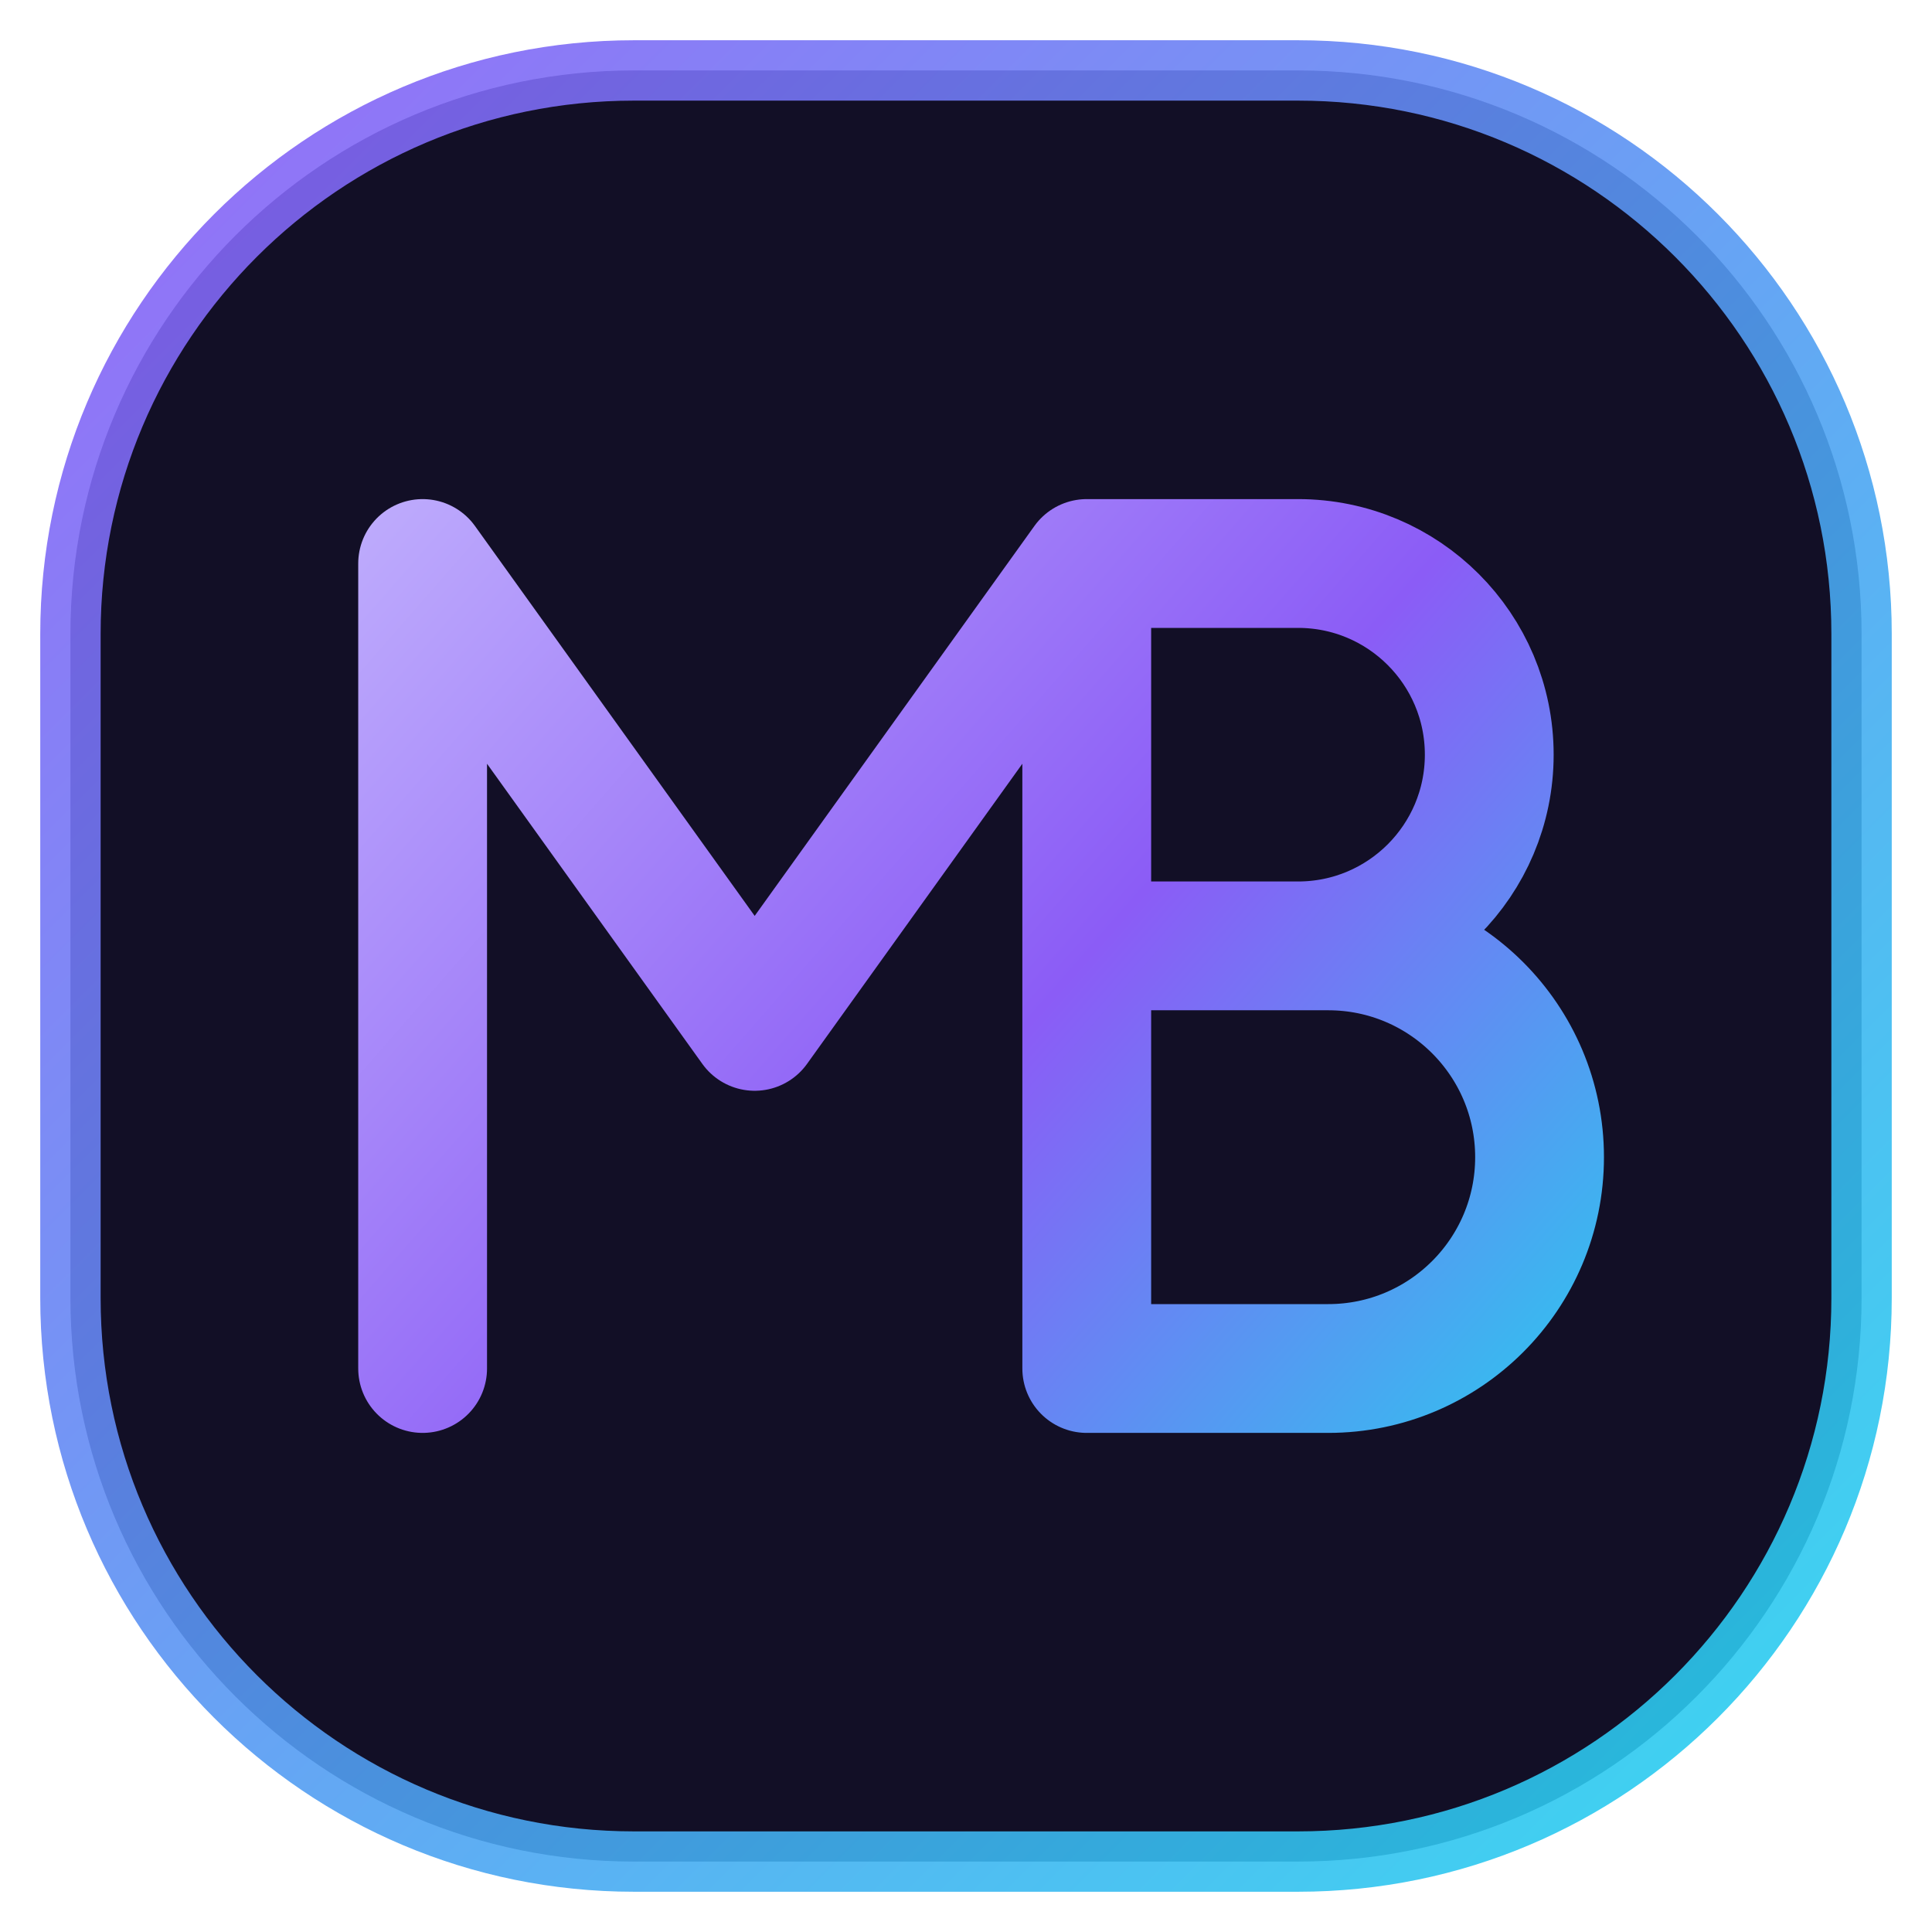
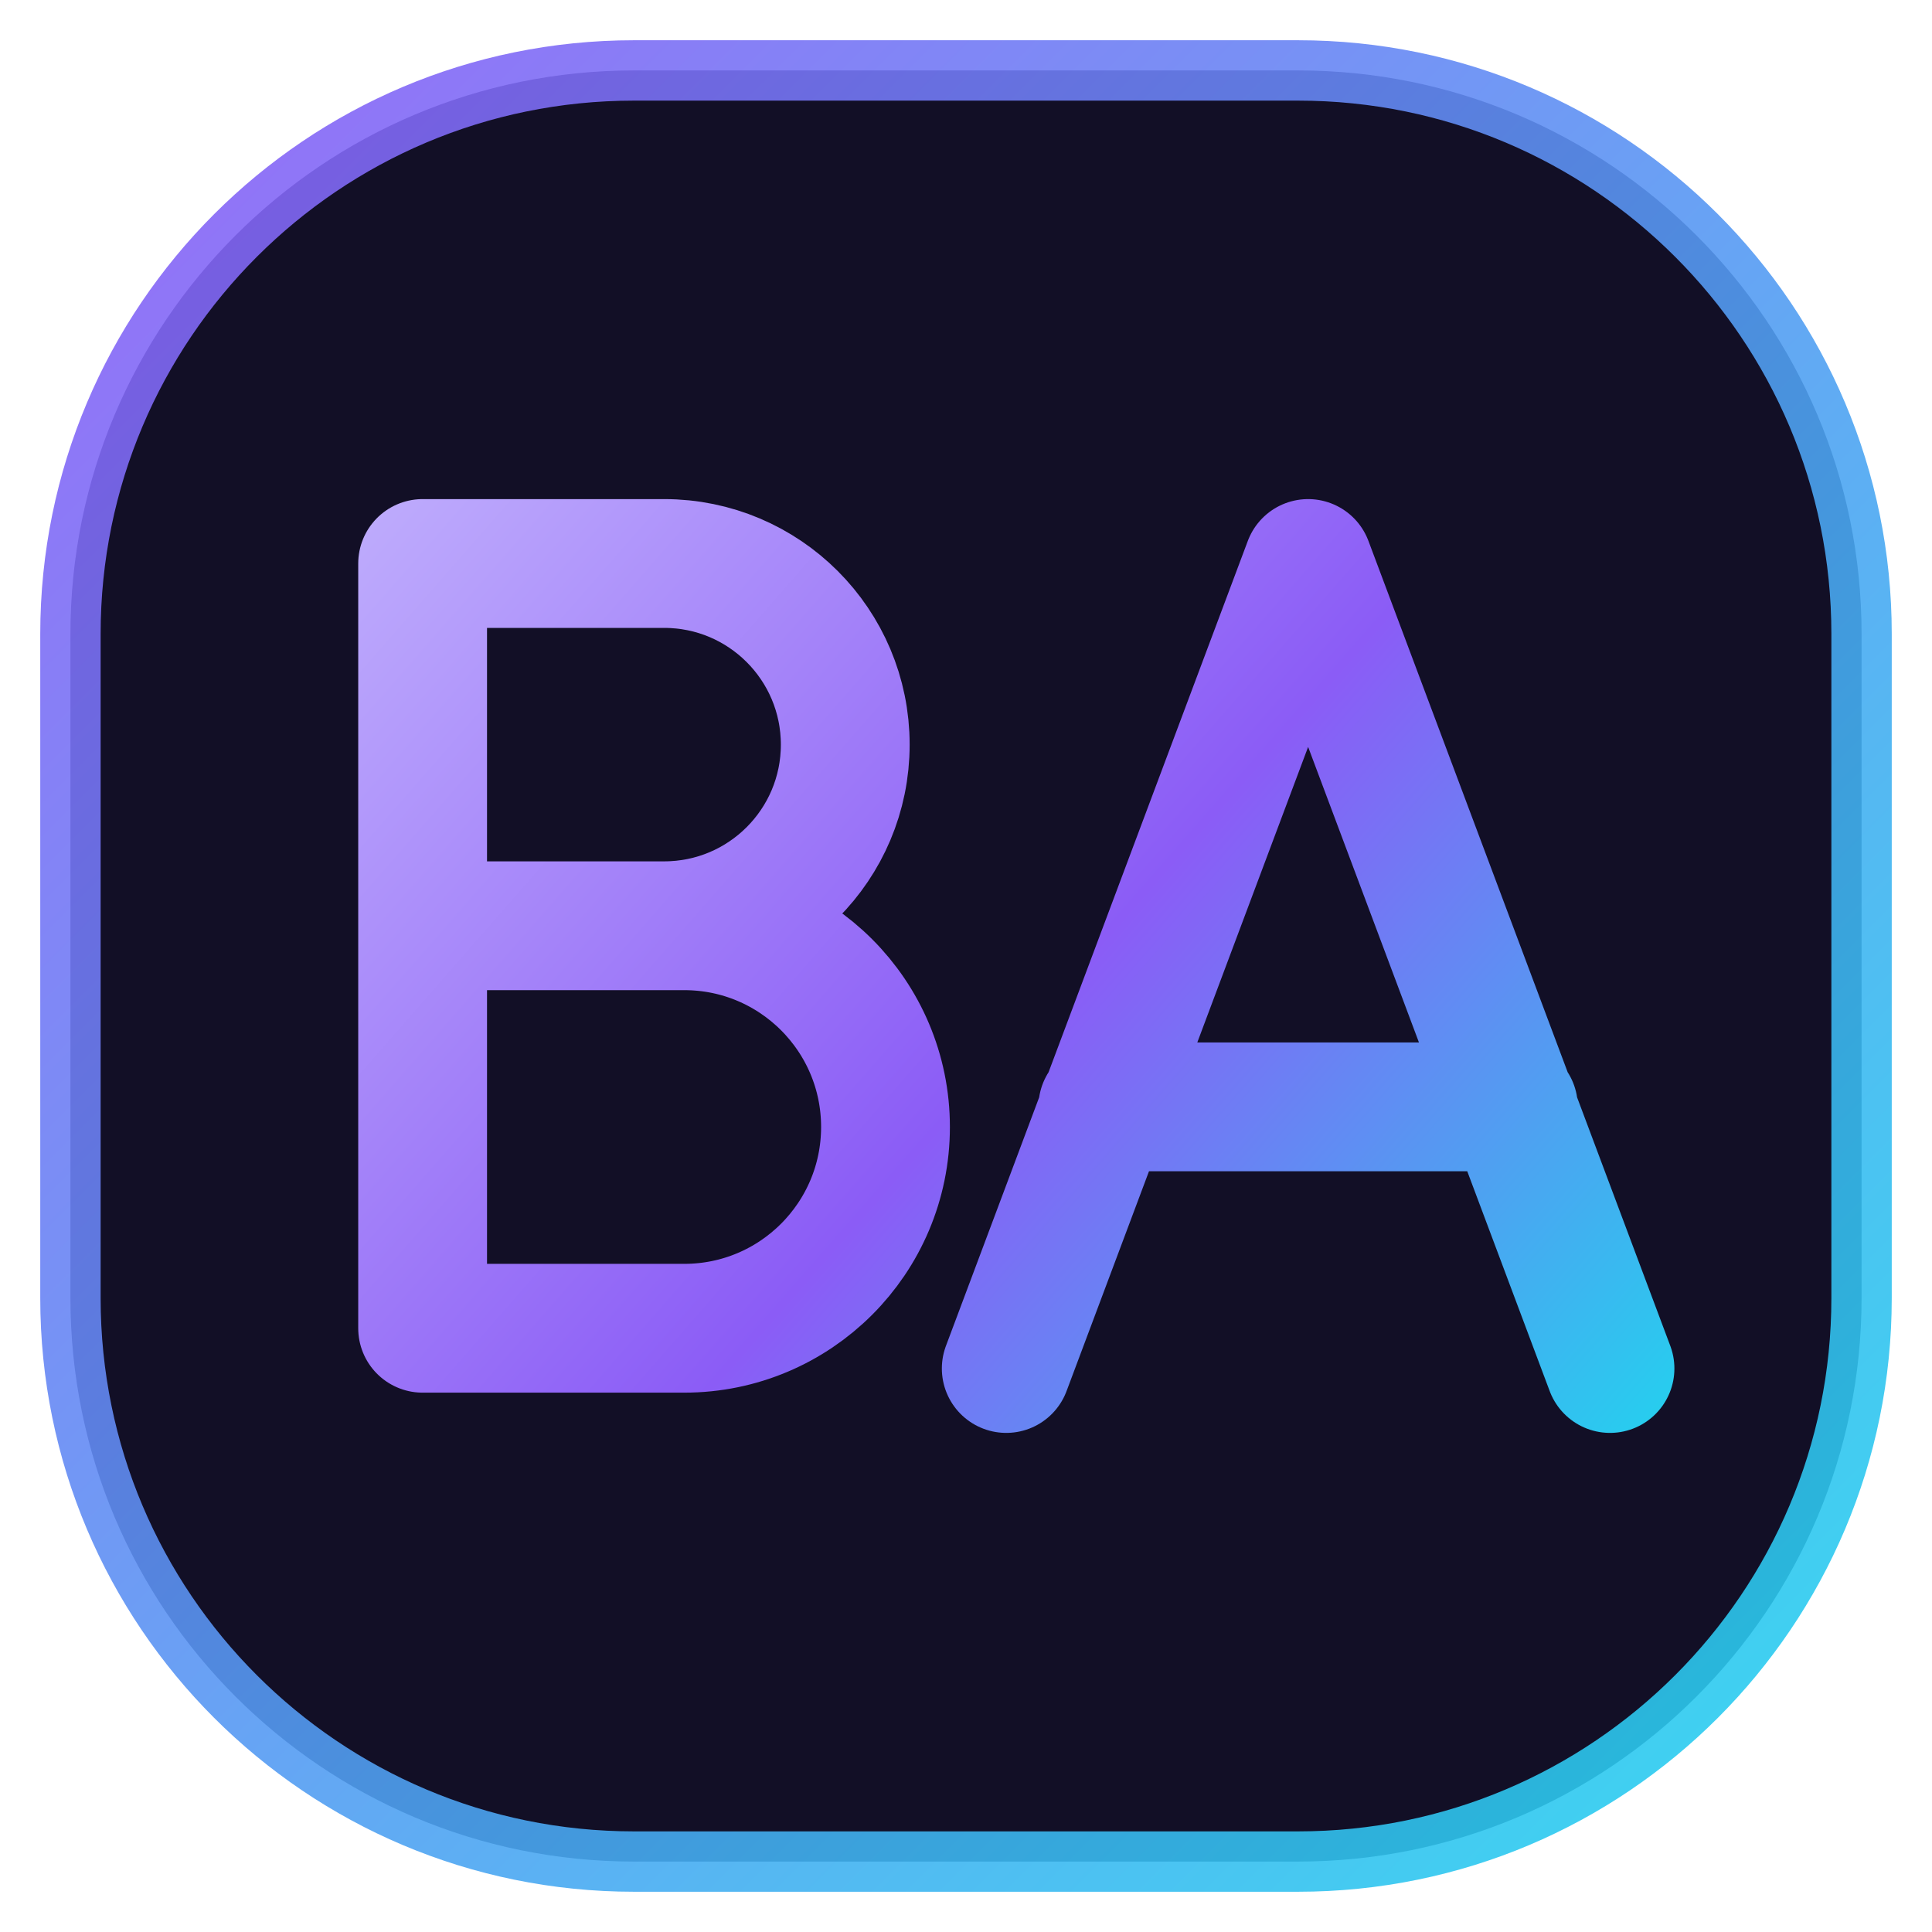
<svg xmlns="http://www.w3.org/2000/svg" width="48" height="48" viewBox="0 0 48 48" fill="none">
  <defs>
    <linearGradient id="s" x1="8" y1="10" x2="40" y2="38" gradientUnits="userSpaceOnUse">
      <stop stop-color="#c4b5fd" />
      <stop offset=".55" stop-color="#8b5cf6" />
      <stop offset="1" stop-color="#22d3ee" />
    </linearGradient>
    <linearGradient id="e" x1="2" y1="2" x2="46" y2="46" gradientUnits="userSpaceOnUse">
      <stop stop-color="#8b5cf6" stop-opacity=".9" />
      <stop offset="1" stop-color="#22d3ee" stop-opacity=".9" />
    </linearGradient>
  </defs>
  <rect x="1.75" y="1.75" width="44.5" height="44.5" rx="14" fill="#120f26" stroke="url(#e)" stroke-width="1.5" />
-   <path d="M10.5 34V14l8.25 11.5L27 14v20M27 14h5.25a4.75 4.75 0 0 1 0 9.5H27M27 23.5h6a5.25 5.25 0 0 1 0 10.5h-6" stroke="url(#s)" stroke-width="3.2" stroke-linecap="round" stroke-linejoin="round" />
+   <path d="M10.5 33V14h6a4.5 4.5 0 0 1 0 9H10.5M10.5 23h6.5a5 5 0 0 1 0 10h-6.5M25 34l7.5-20 7.5 20M27.4 27.5h10.2" stroke="url(#s)" stroke-width="3.2" stroke-linecap="round" stroke-linejoin="round" />
</svg>
